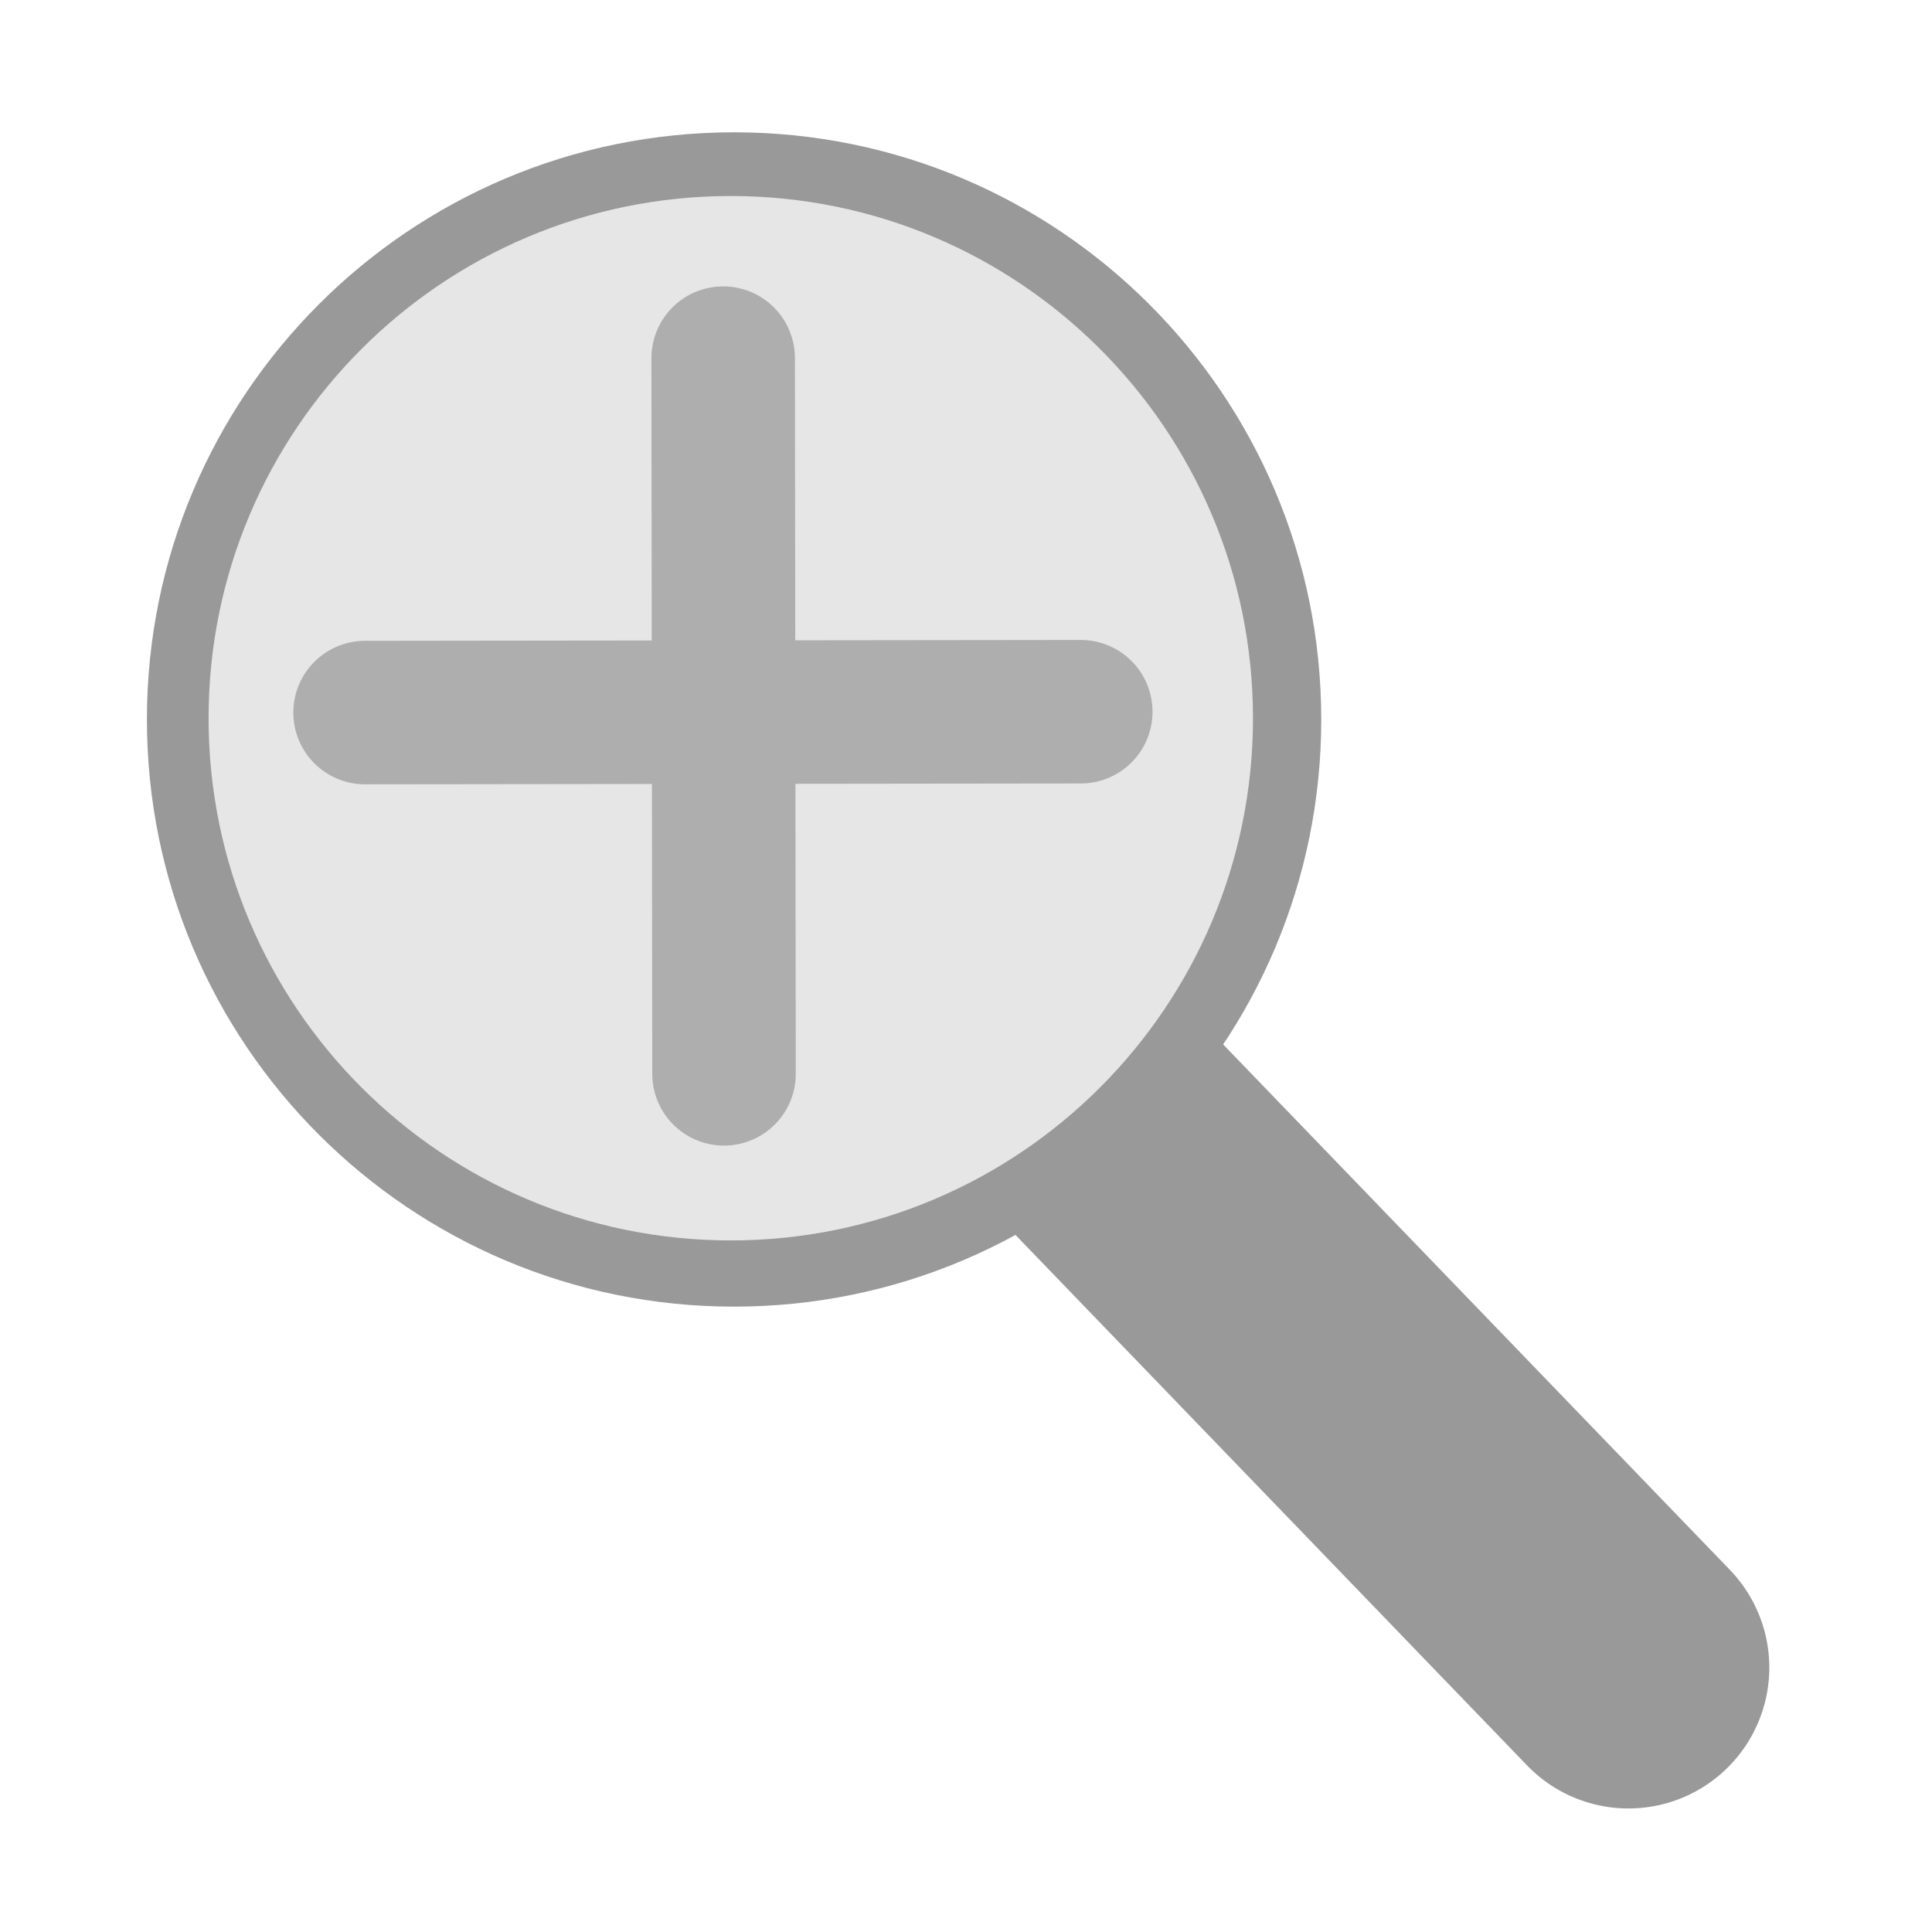
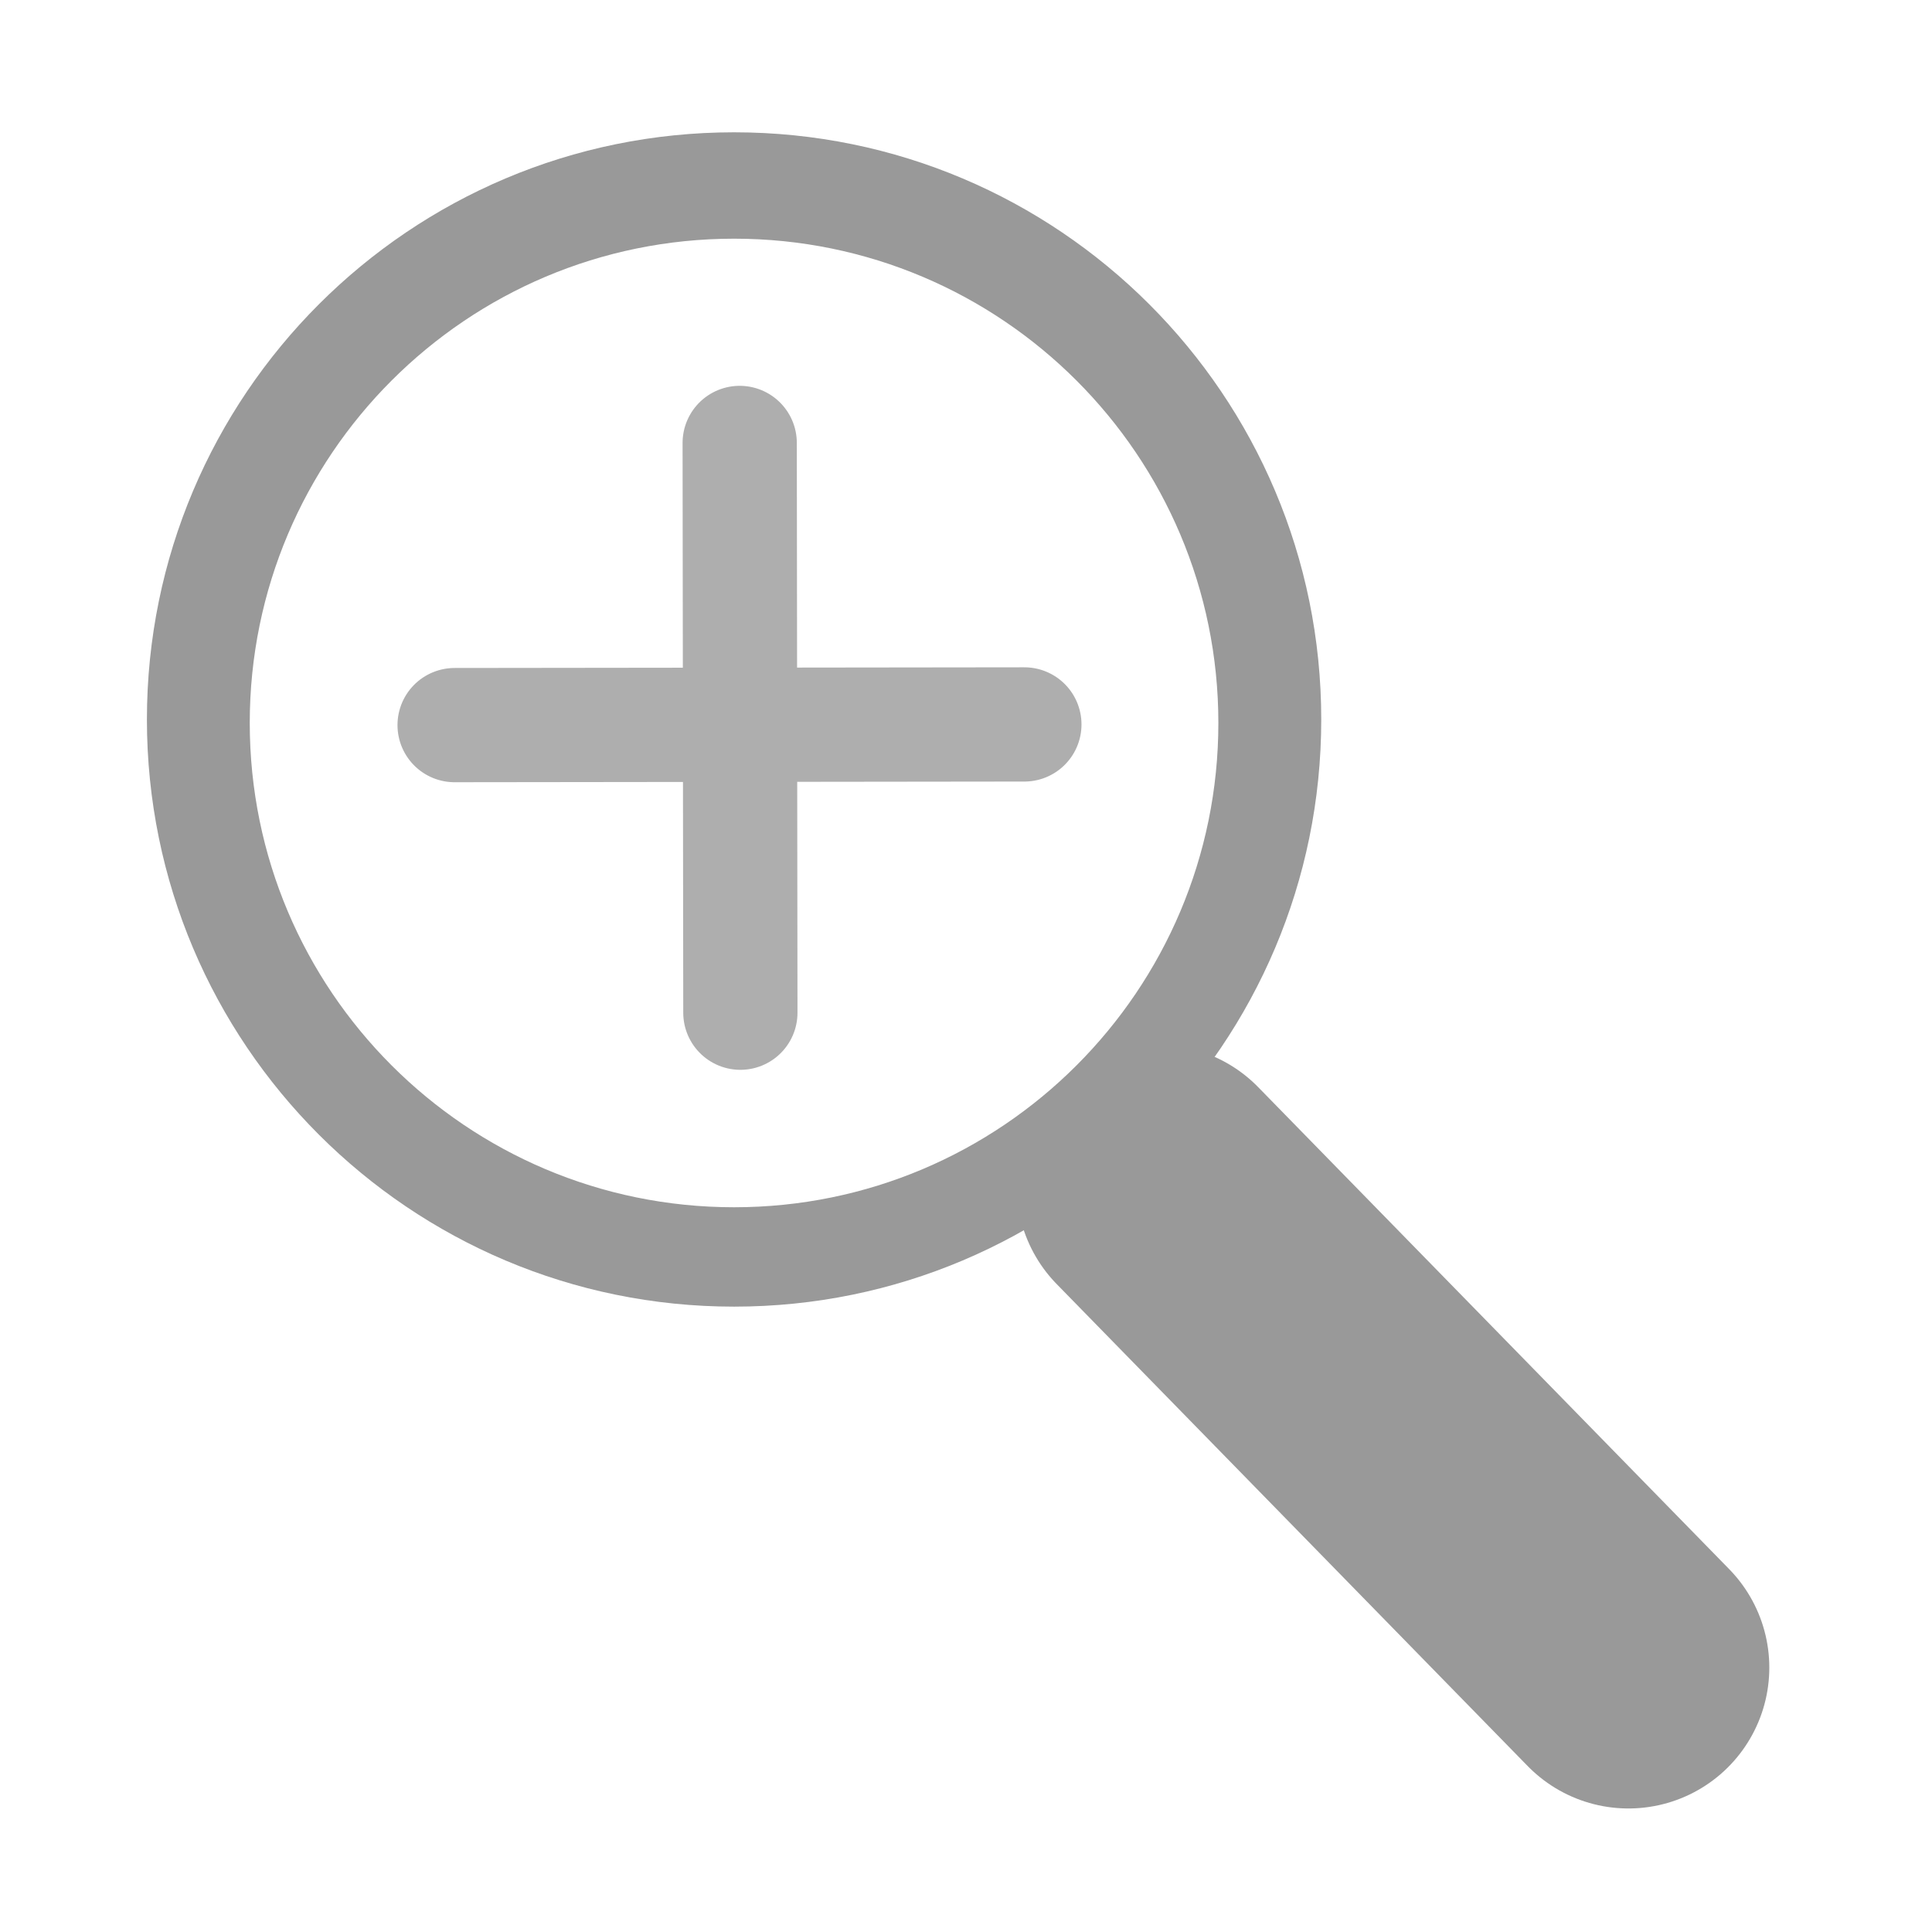
<svg xmlns="http://www.w3.org/2000/svg" width="48" height="48" viewBox="0 0 48 48" version="1.1" id="svg6">
  <defs id="defs10" />
  <path d="M0 0h48v48h-48z" id="path2" fill="none" />
-   <circle style="opacity:1;fill:#999999;fill-opacity:1;stroke:none;stroke-width:17.224;stroke-linecap:round;stroke-linejoin:bevel;stroke-miterlimit:4;stroke-dasharray:none;stroke-dashoffset:0;stroke-opacity:1;paint-order:normal" id="path1093" cx="18.238" cy="17.875" r="14.588" />
-   <path style="fill:#b3b3b3;fill-rule:evenodd;stroke:#999999;stroke-width:7;stroke-linecap:round;stroke-linejoin:miter;stroke-miterlimit:4;stroke-dasharray:none;stroke-opacity:1" d="M 23.462,23.808 40.458,41.431" id="path1095" />
-   <circle style="opacity:1;fill:#e6e6e6;fill-opacity:1;stroke:none;stroke-width:15.318;stroke-linecap:round;stroke-linejoin:bevel;stroke-miterlimit:4;stroke-dasharray:none;stroke-dashoffset:0;stroke-opacity:1;paint-order:normal" id="path1093-3" cx="18.156" cy="17.844" r="12.974" />
-   <g id="g831" style="fill:#aeaeae;fill-opacity:1;stroke:#aeaeae;stroke-linecap:round;stroke-opacity:1" transform="matrix(0.222838,0,0,0.222838,-3.223081,-3.619525)">
+   <path id="path1093" style="opacity:1;fill:#999999;fill-opacity:1;stroke:none;stroke-width:17.224;stroke-linecap:round;stroke-linejoin:bevel;stroke-miterlimit:4;stroke-dasharray:none;stroke-dashoffset:0;stroke-opacity:1;paint-order:normal" d="M 18.238 3.287 A 14.588 14.588 0 0 0 3.65 17.875 A 14.588 14.588 0 0 0 18.238 32.463 A 14.588 14.588 0 0 0 32.826 17.875 A 14.588 14.588 0 0 0 18.238 3.287 z M 18.238 5.93 A 12.033 12.033 0 0 1 30.27 17.961 A 12.033 12.033 0 0 1 18.238 29.994 A 12.033 12.033 0 0 1 6.205 17.961 A 12.033 12.033 0 0 1 18.238 5.93 z " />
+   <path style="fill:#b3b3b3;fill-rule:evenodd;stroke:#999999;stroke-width:7;stroke-linecap:round;stroke-linejoin:miter;stroke-miterlimit:4;stroke-dasharray:none;stroke-opacity:1" d="M 28.756,29.456 40.458,41.431" id="path1095" />
+   <g id="g831" style="fill:#aeaeae;fill-opacity:1;stroke:#aeaeae;stroke-linecap:round;stroke-opacity:1" transform="matrix(0.1773978,0,0,0.1773978,1.5084,1.040016)">
    <path id="path812" d="m 95.092,56.172 0.094,79.795" style="fill:#aeaeae;fill-opacity:1;fill-rule:evenodd;stroke:#aeaeae;stroke-width:16;stroke-linecap:round;stroke-linejoin:miter;stroke-miterlimit:4;stroke-dasharray:none;stroke-opacity:1" />
    <path id="path812-3" d="m 134.961,95.594 -79.795,0.095" style="fill:#aeaeae;fill-opacity:1;fill-rule:evenodd;stroke:#aeaeae;stroke-width:16;stroke-linecap:round;stroke-linejoin:miter;stroke-miterlimit:4;stroke-dasharray:none;stroke-opacity:1" />
  </g>
</svg>
